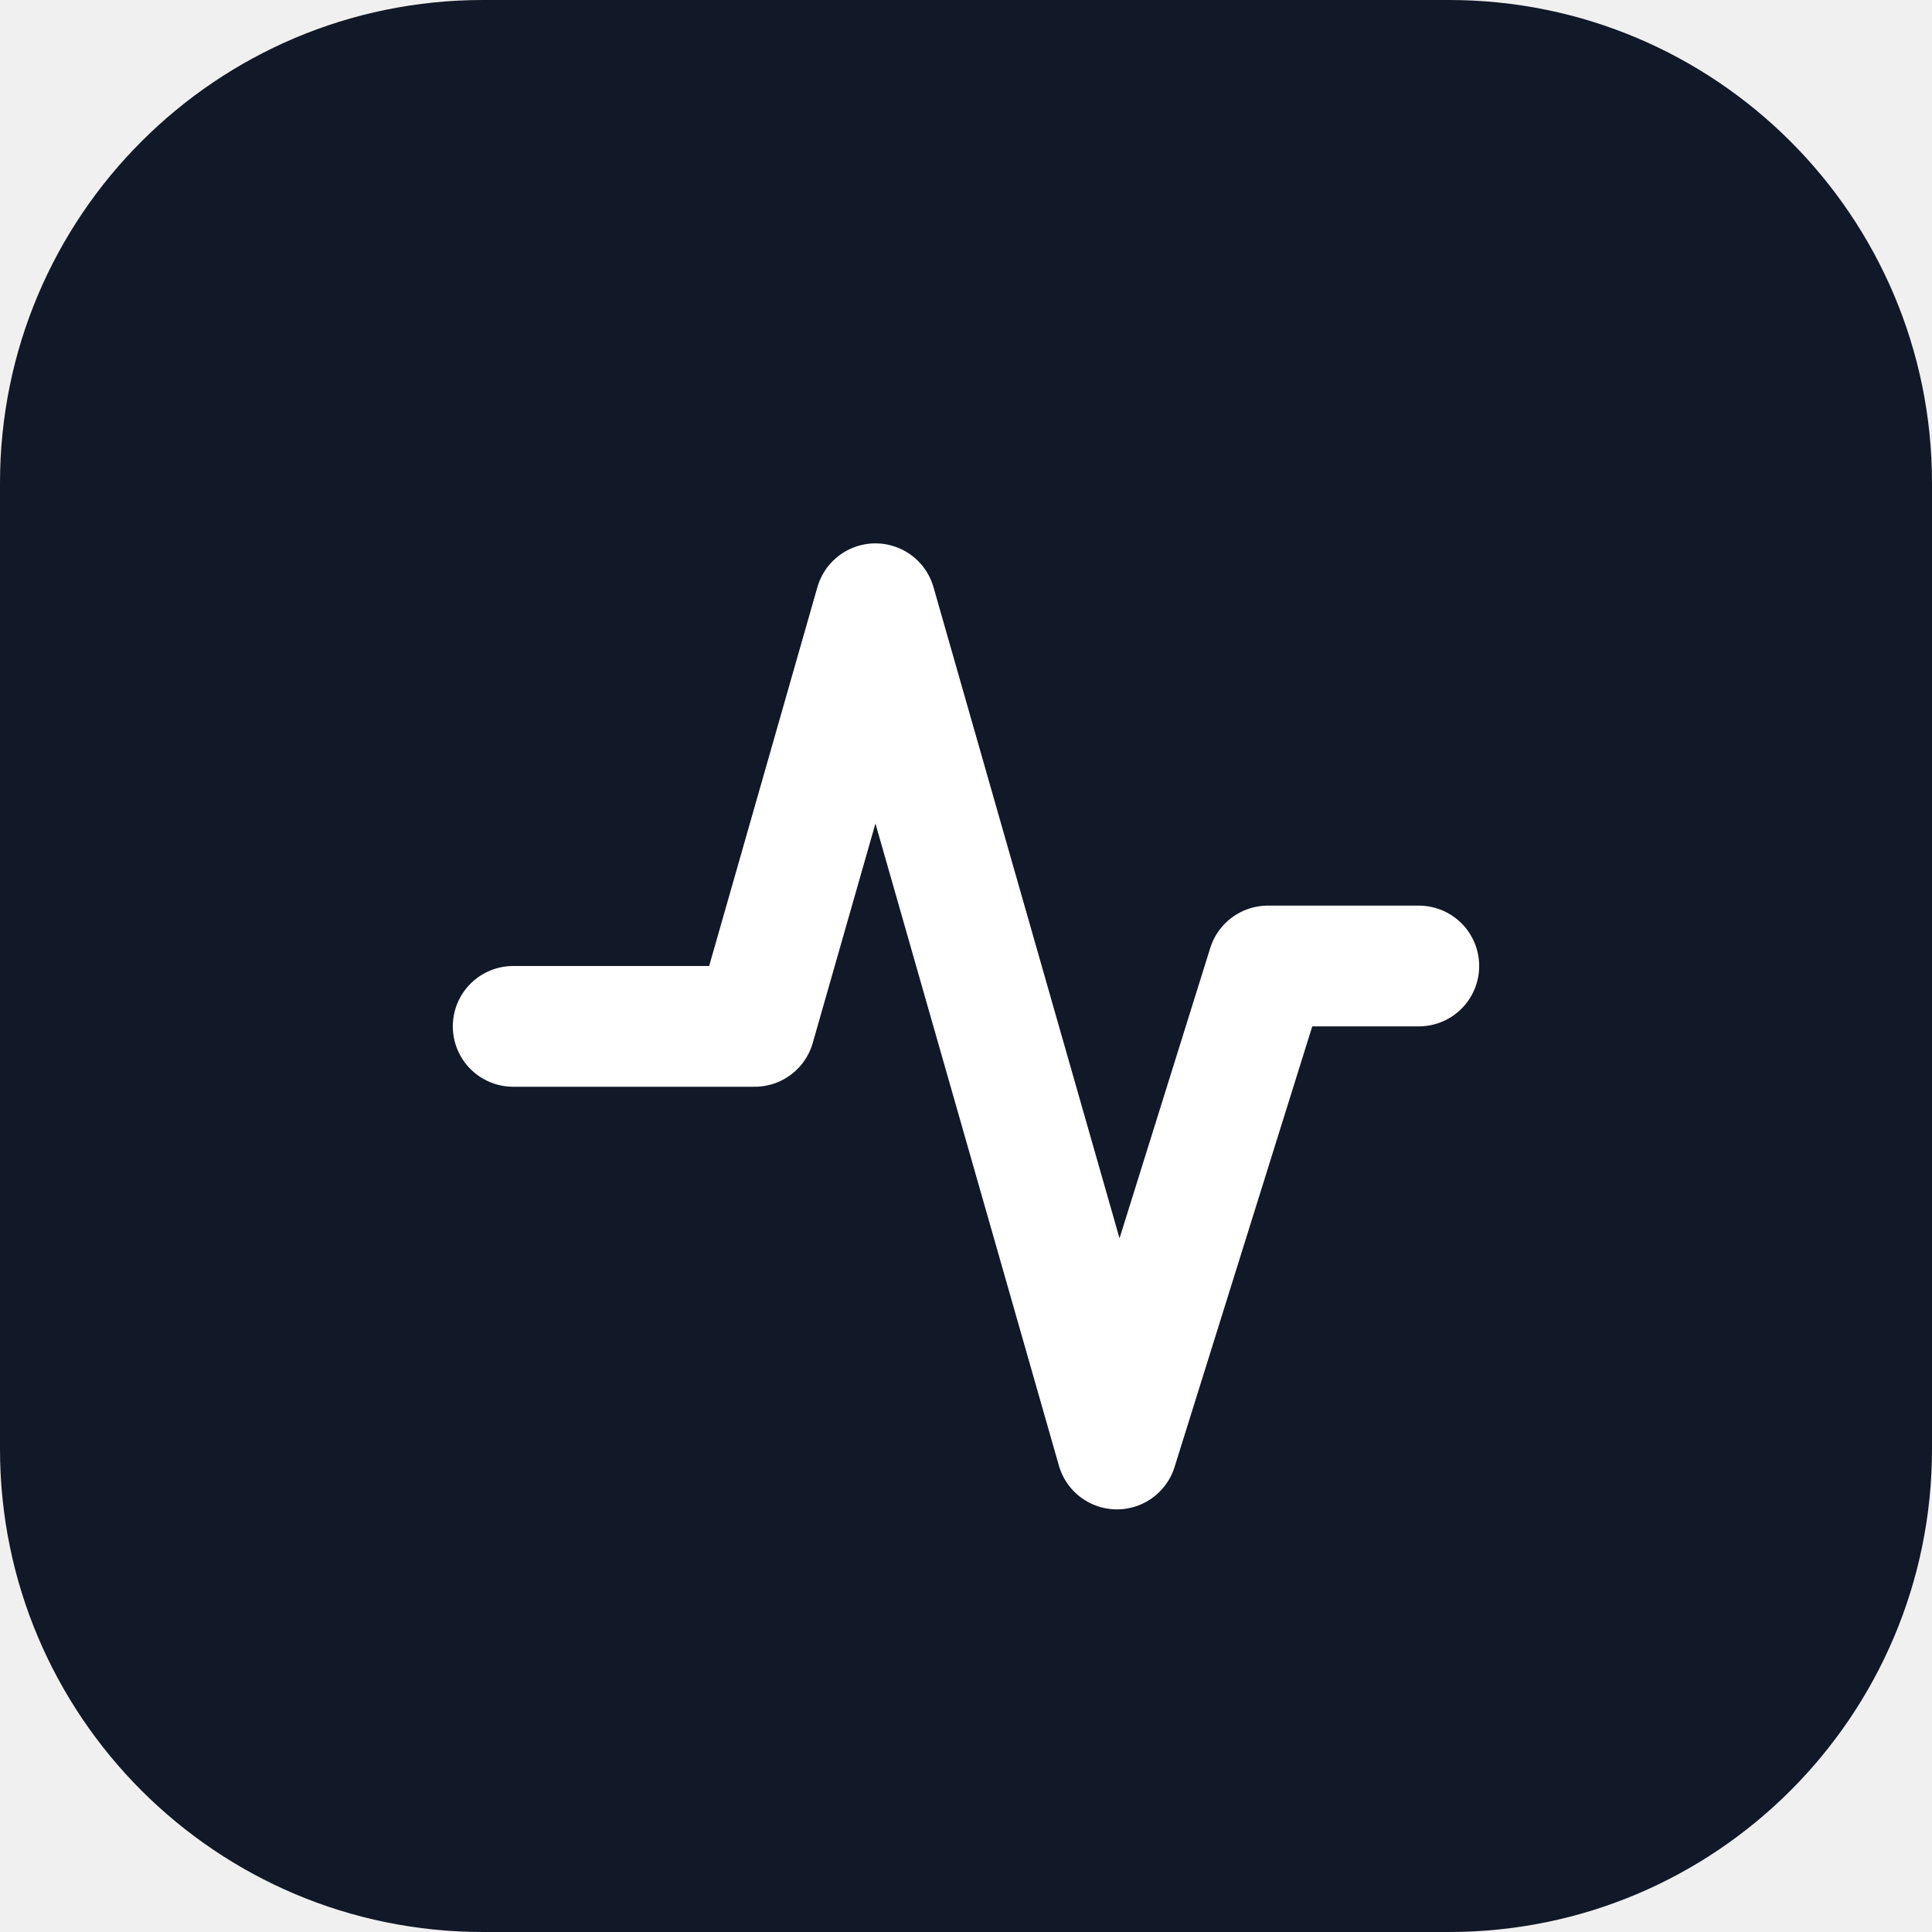
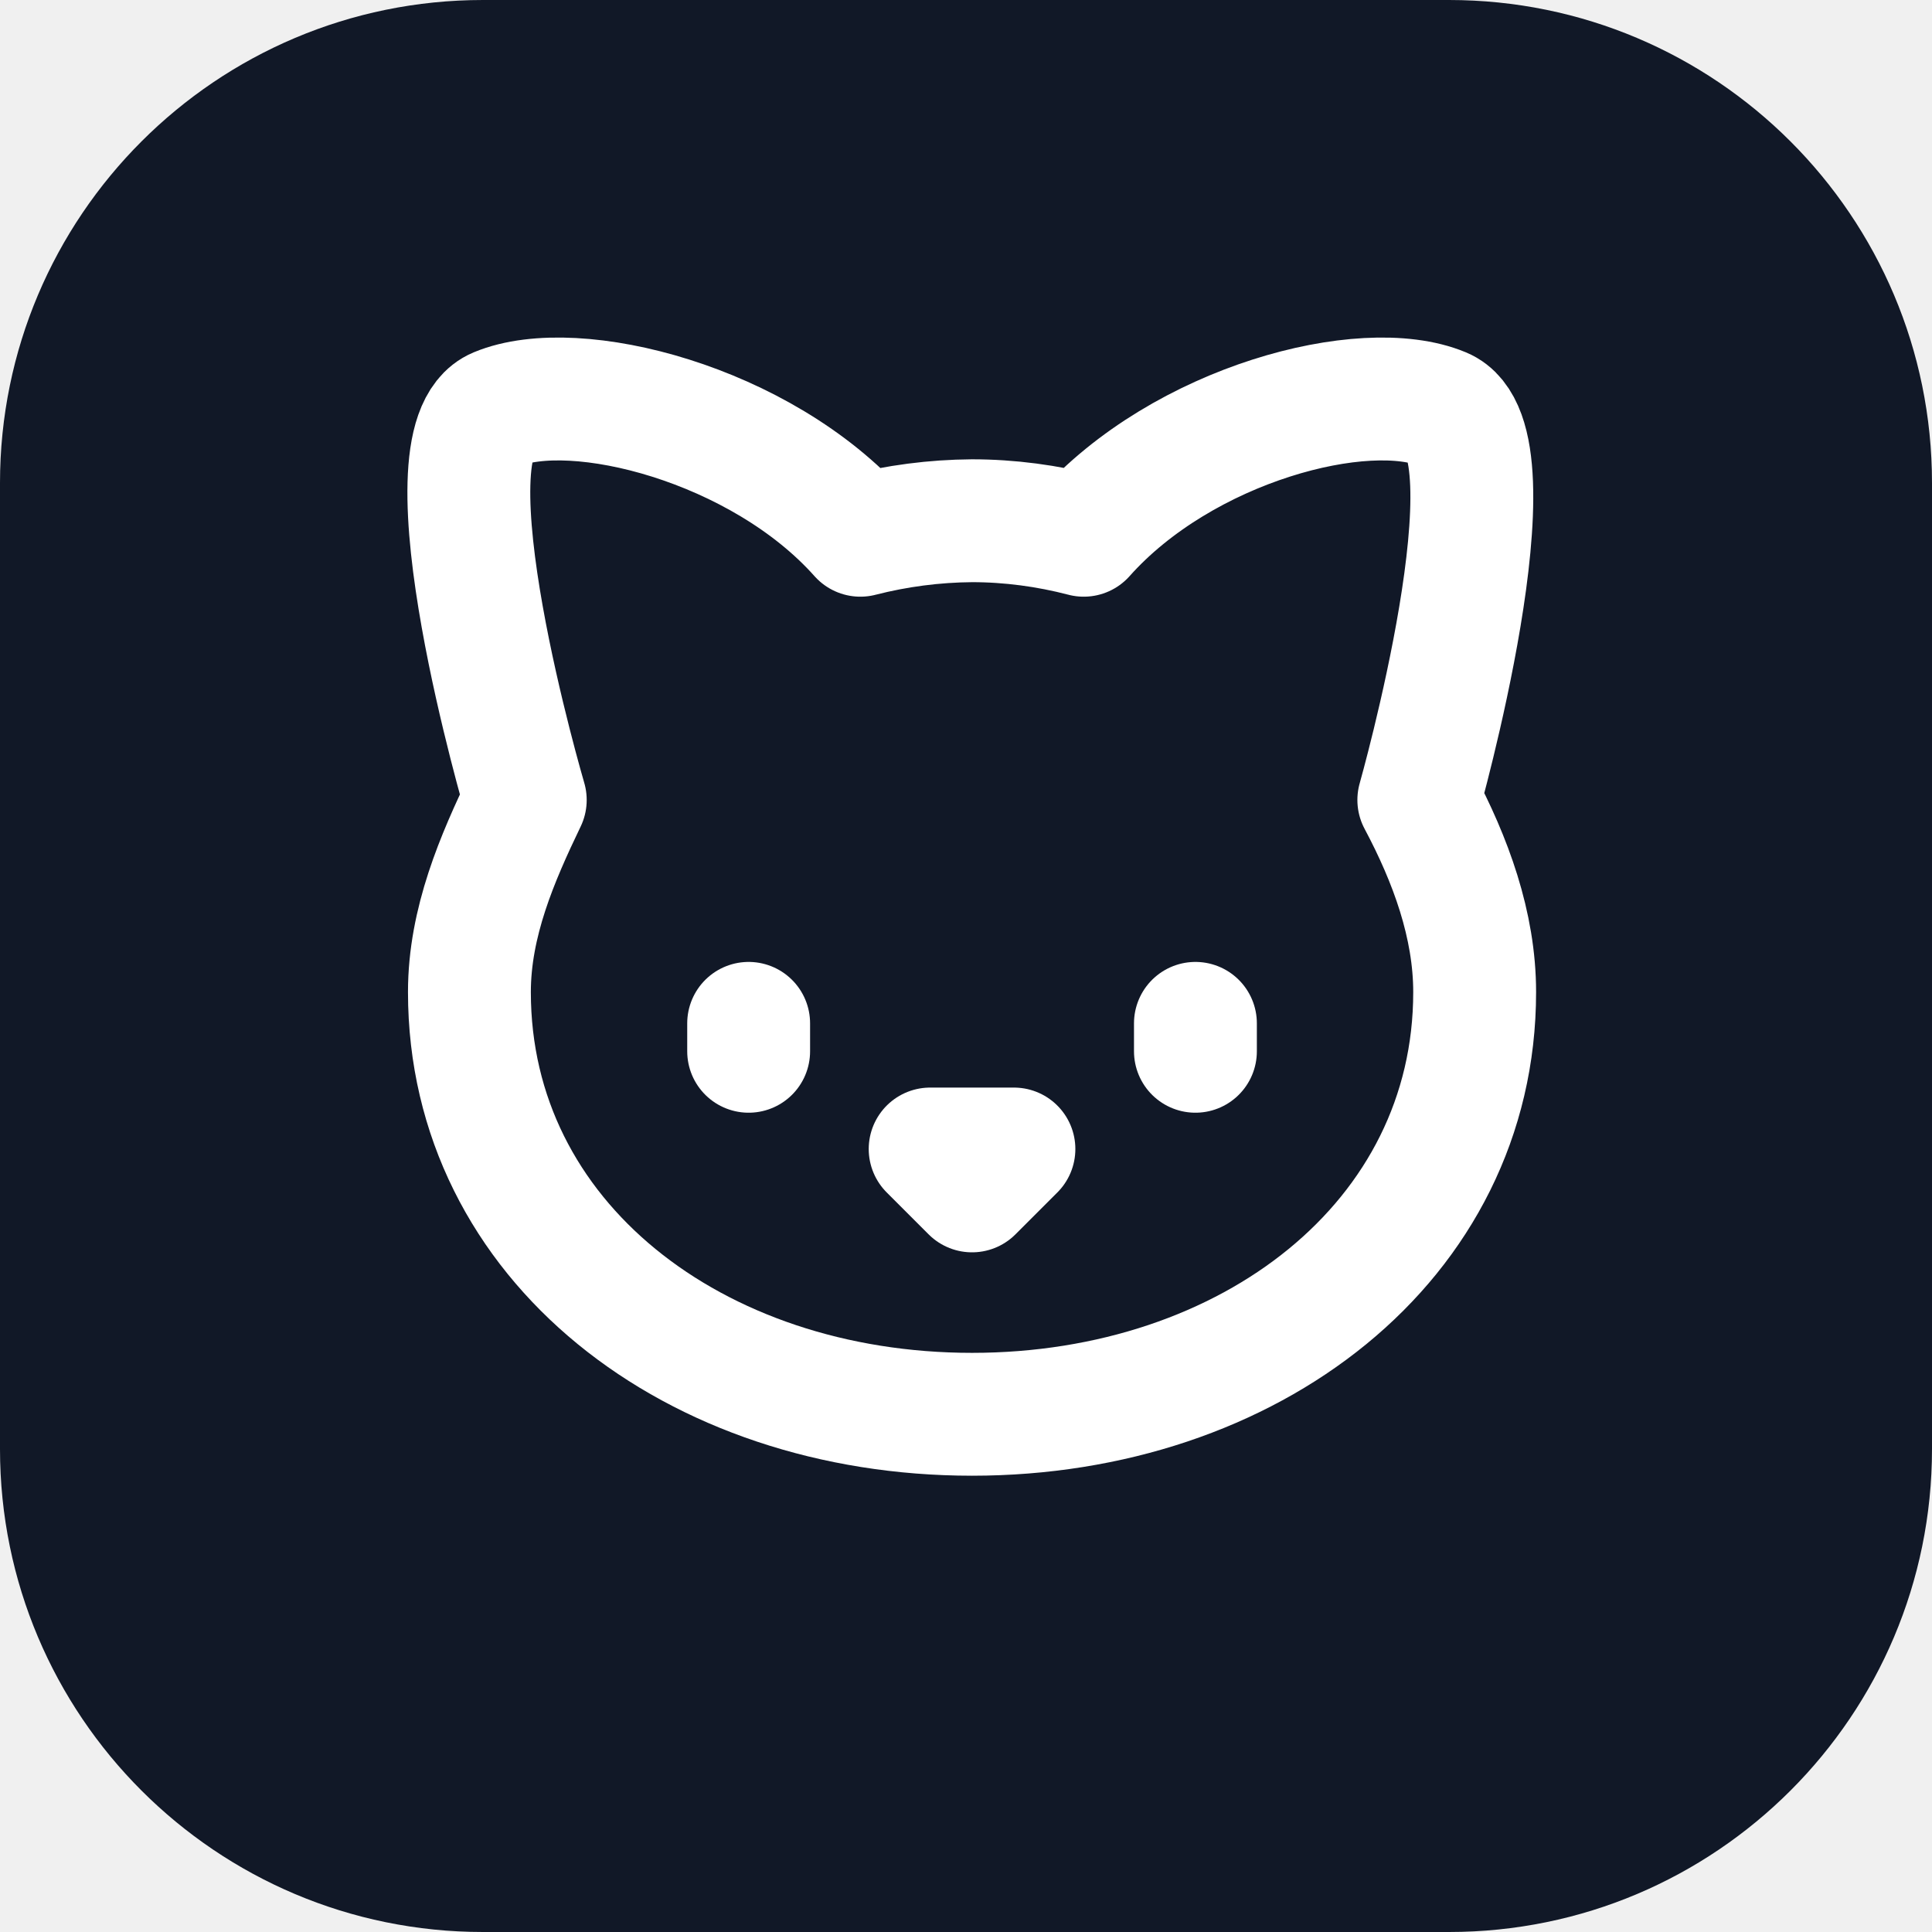
<svg xmlns="http://www.w3.org/2000/svg" viewBox="0 0 64 64">
  <rect width="64" height="64" rx="16" fill="#111827" />
-   <path d="M17 34h8l4-14 8 28 5-16h5" fill="none" stroke="#fff" stroke-width="4" stroke-linecap="round" stroke-linejoin="round" />
+   <g transform="translate(10 8) scale(1.85)" fill="none" stroke="#fff" stroke-width="2.2" stroke-linecap="round" stroke-linejoin="round">
+     <path d="M12 5c.67 0 1.35.09 2 .26 1.78-2 5.03-2.84 6.42-2.26 1.4.58-.42 7-.42 7 .57 1.07 1 2.24 1 3.44C21 17.9 16.97 21 12 21s-9-3.1-9-7.56c0-1.25.5-2.4 1-3.44 0 0-1.89-6.42-.5-7S8.22 3.26 10 5.26A8.3 8.3 0 0 1 12 5Z" />
+     <path d="M8 14v.5" />
+     <path d="M16 14v.5" />
+     <path d="M11.25 16.25h1.5L12 17l-.75-.75Z" />
+   </g>
</svg>
